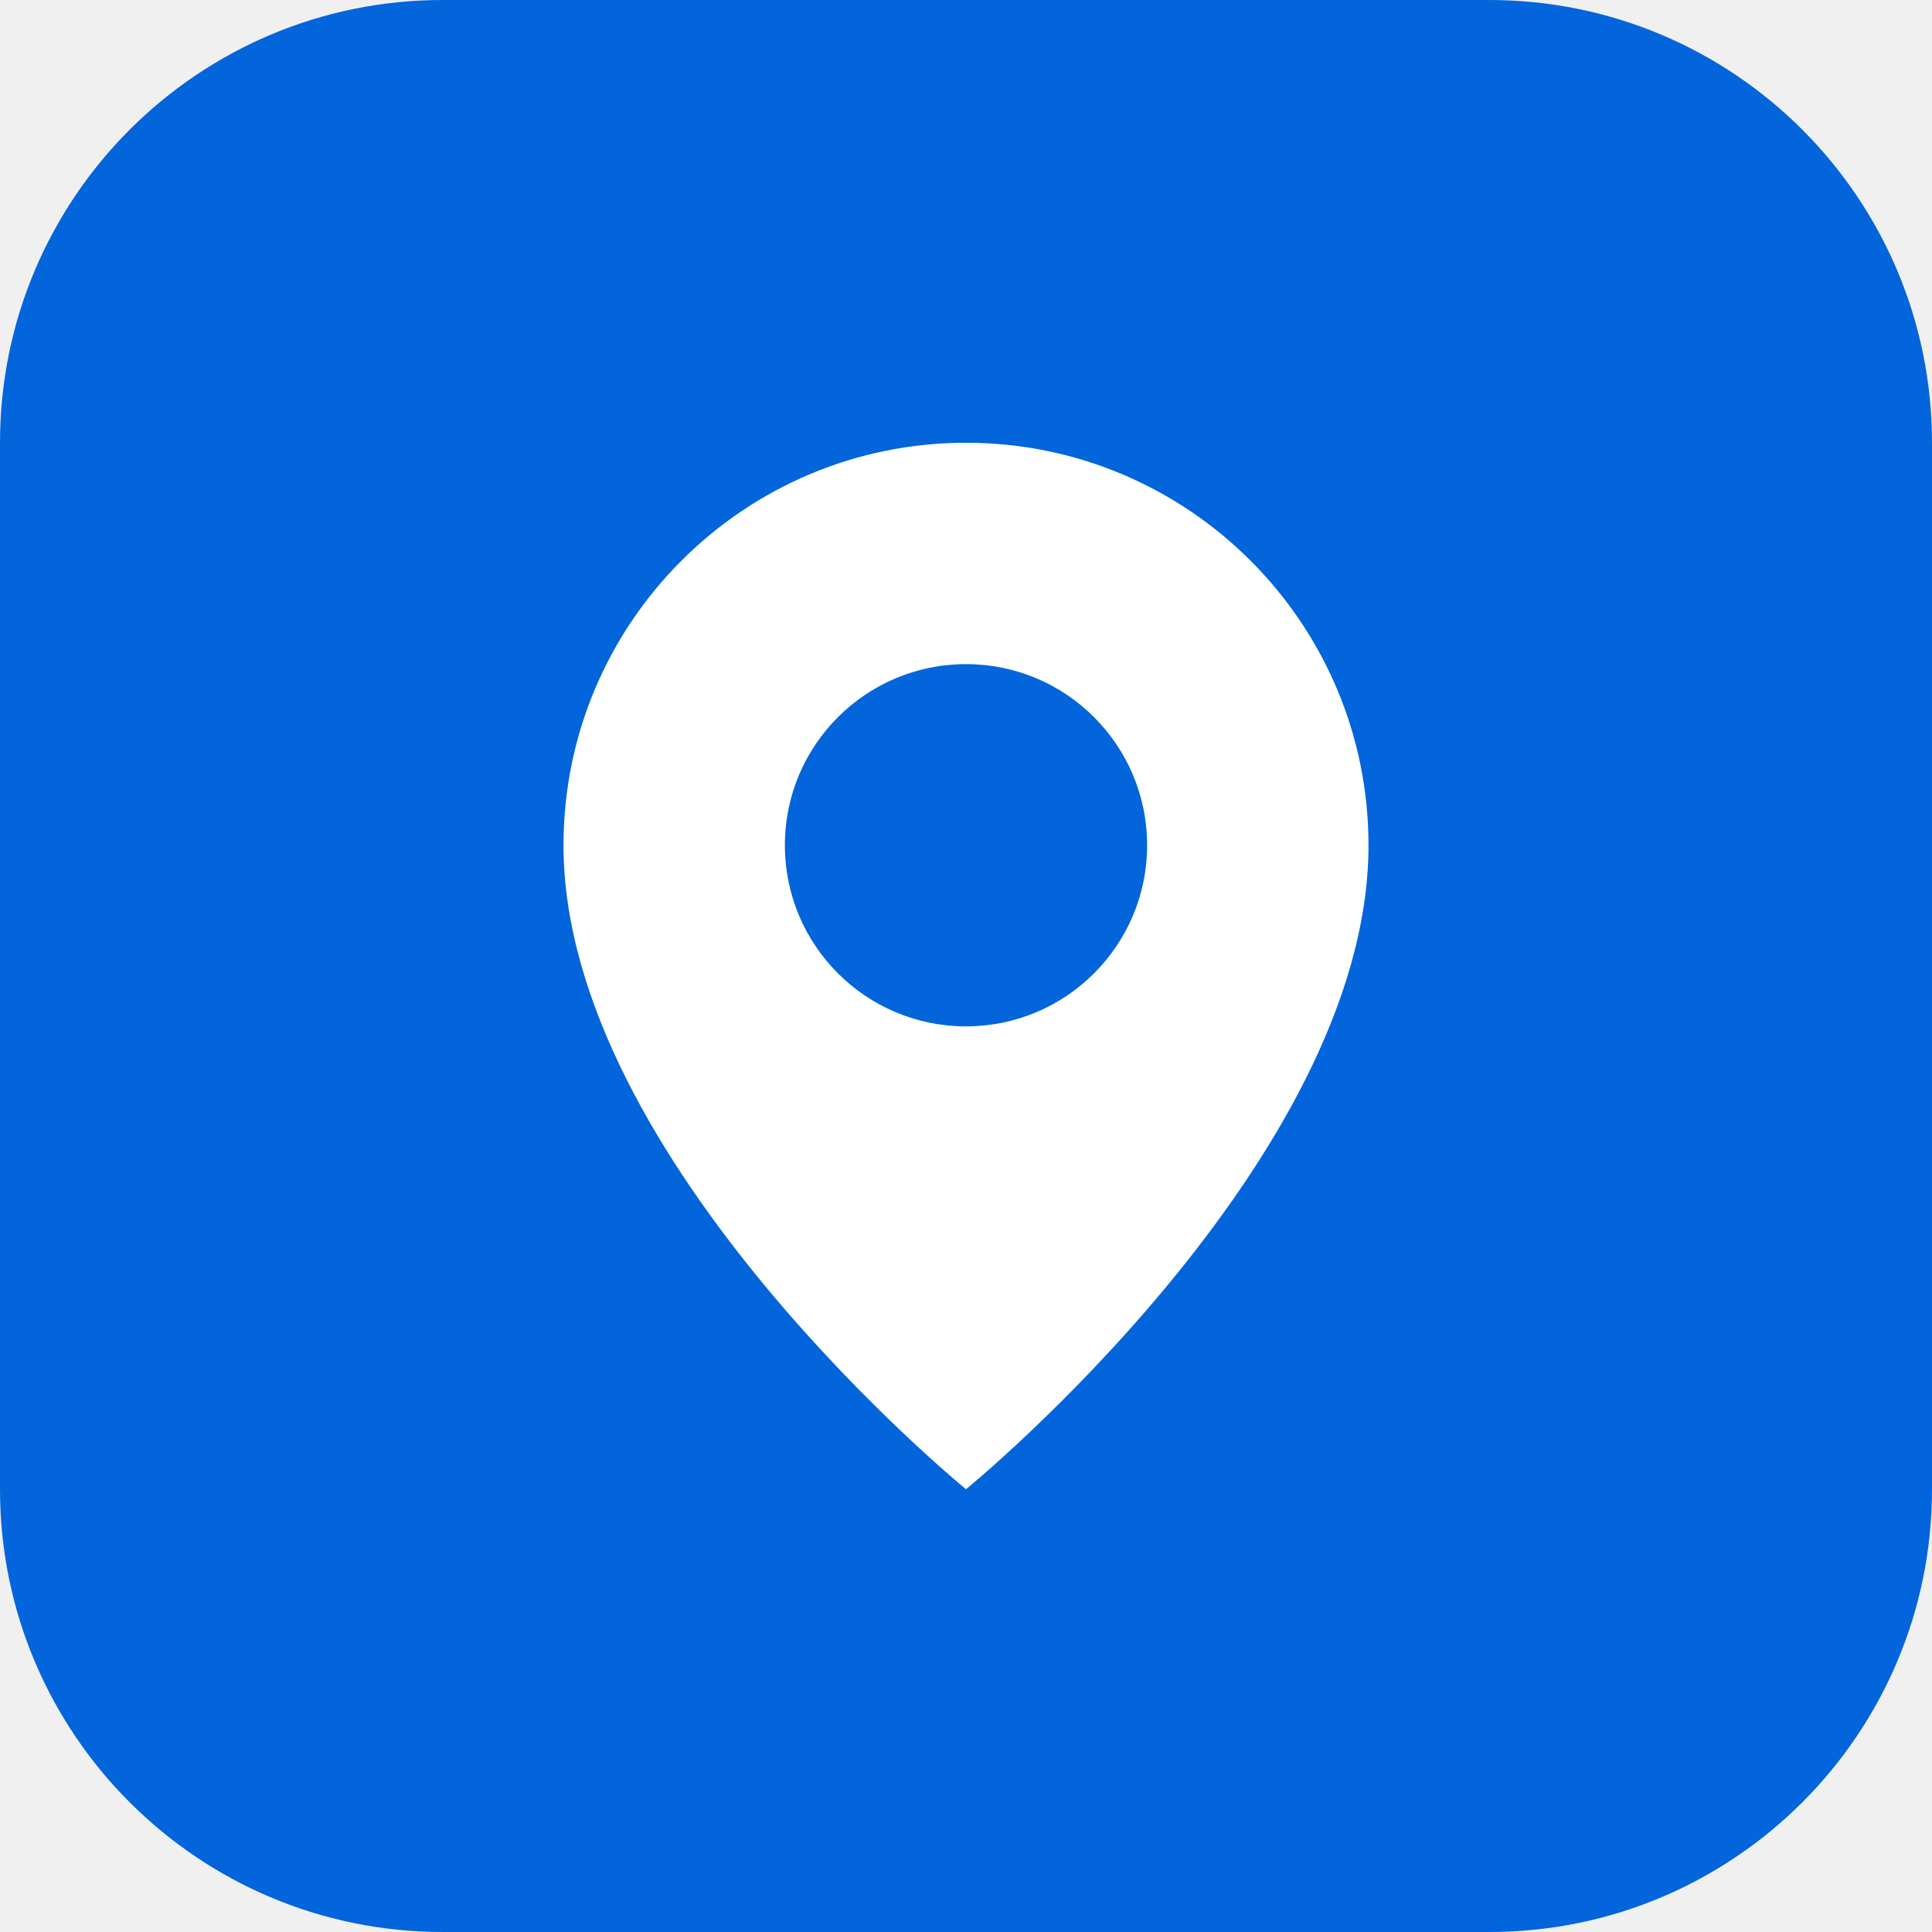
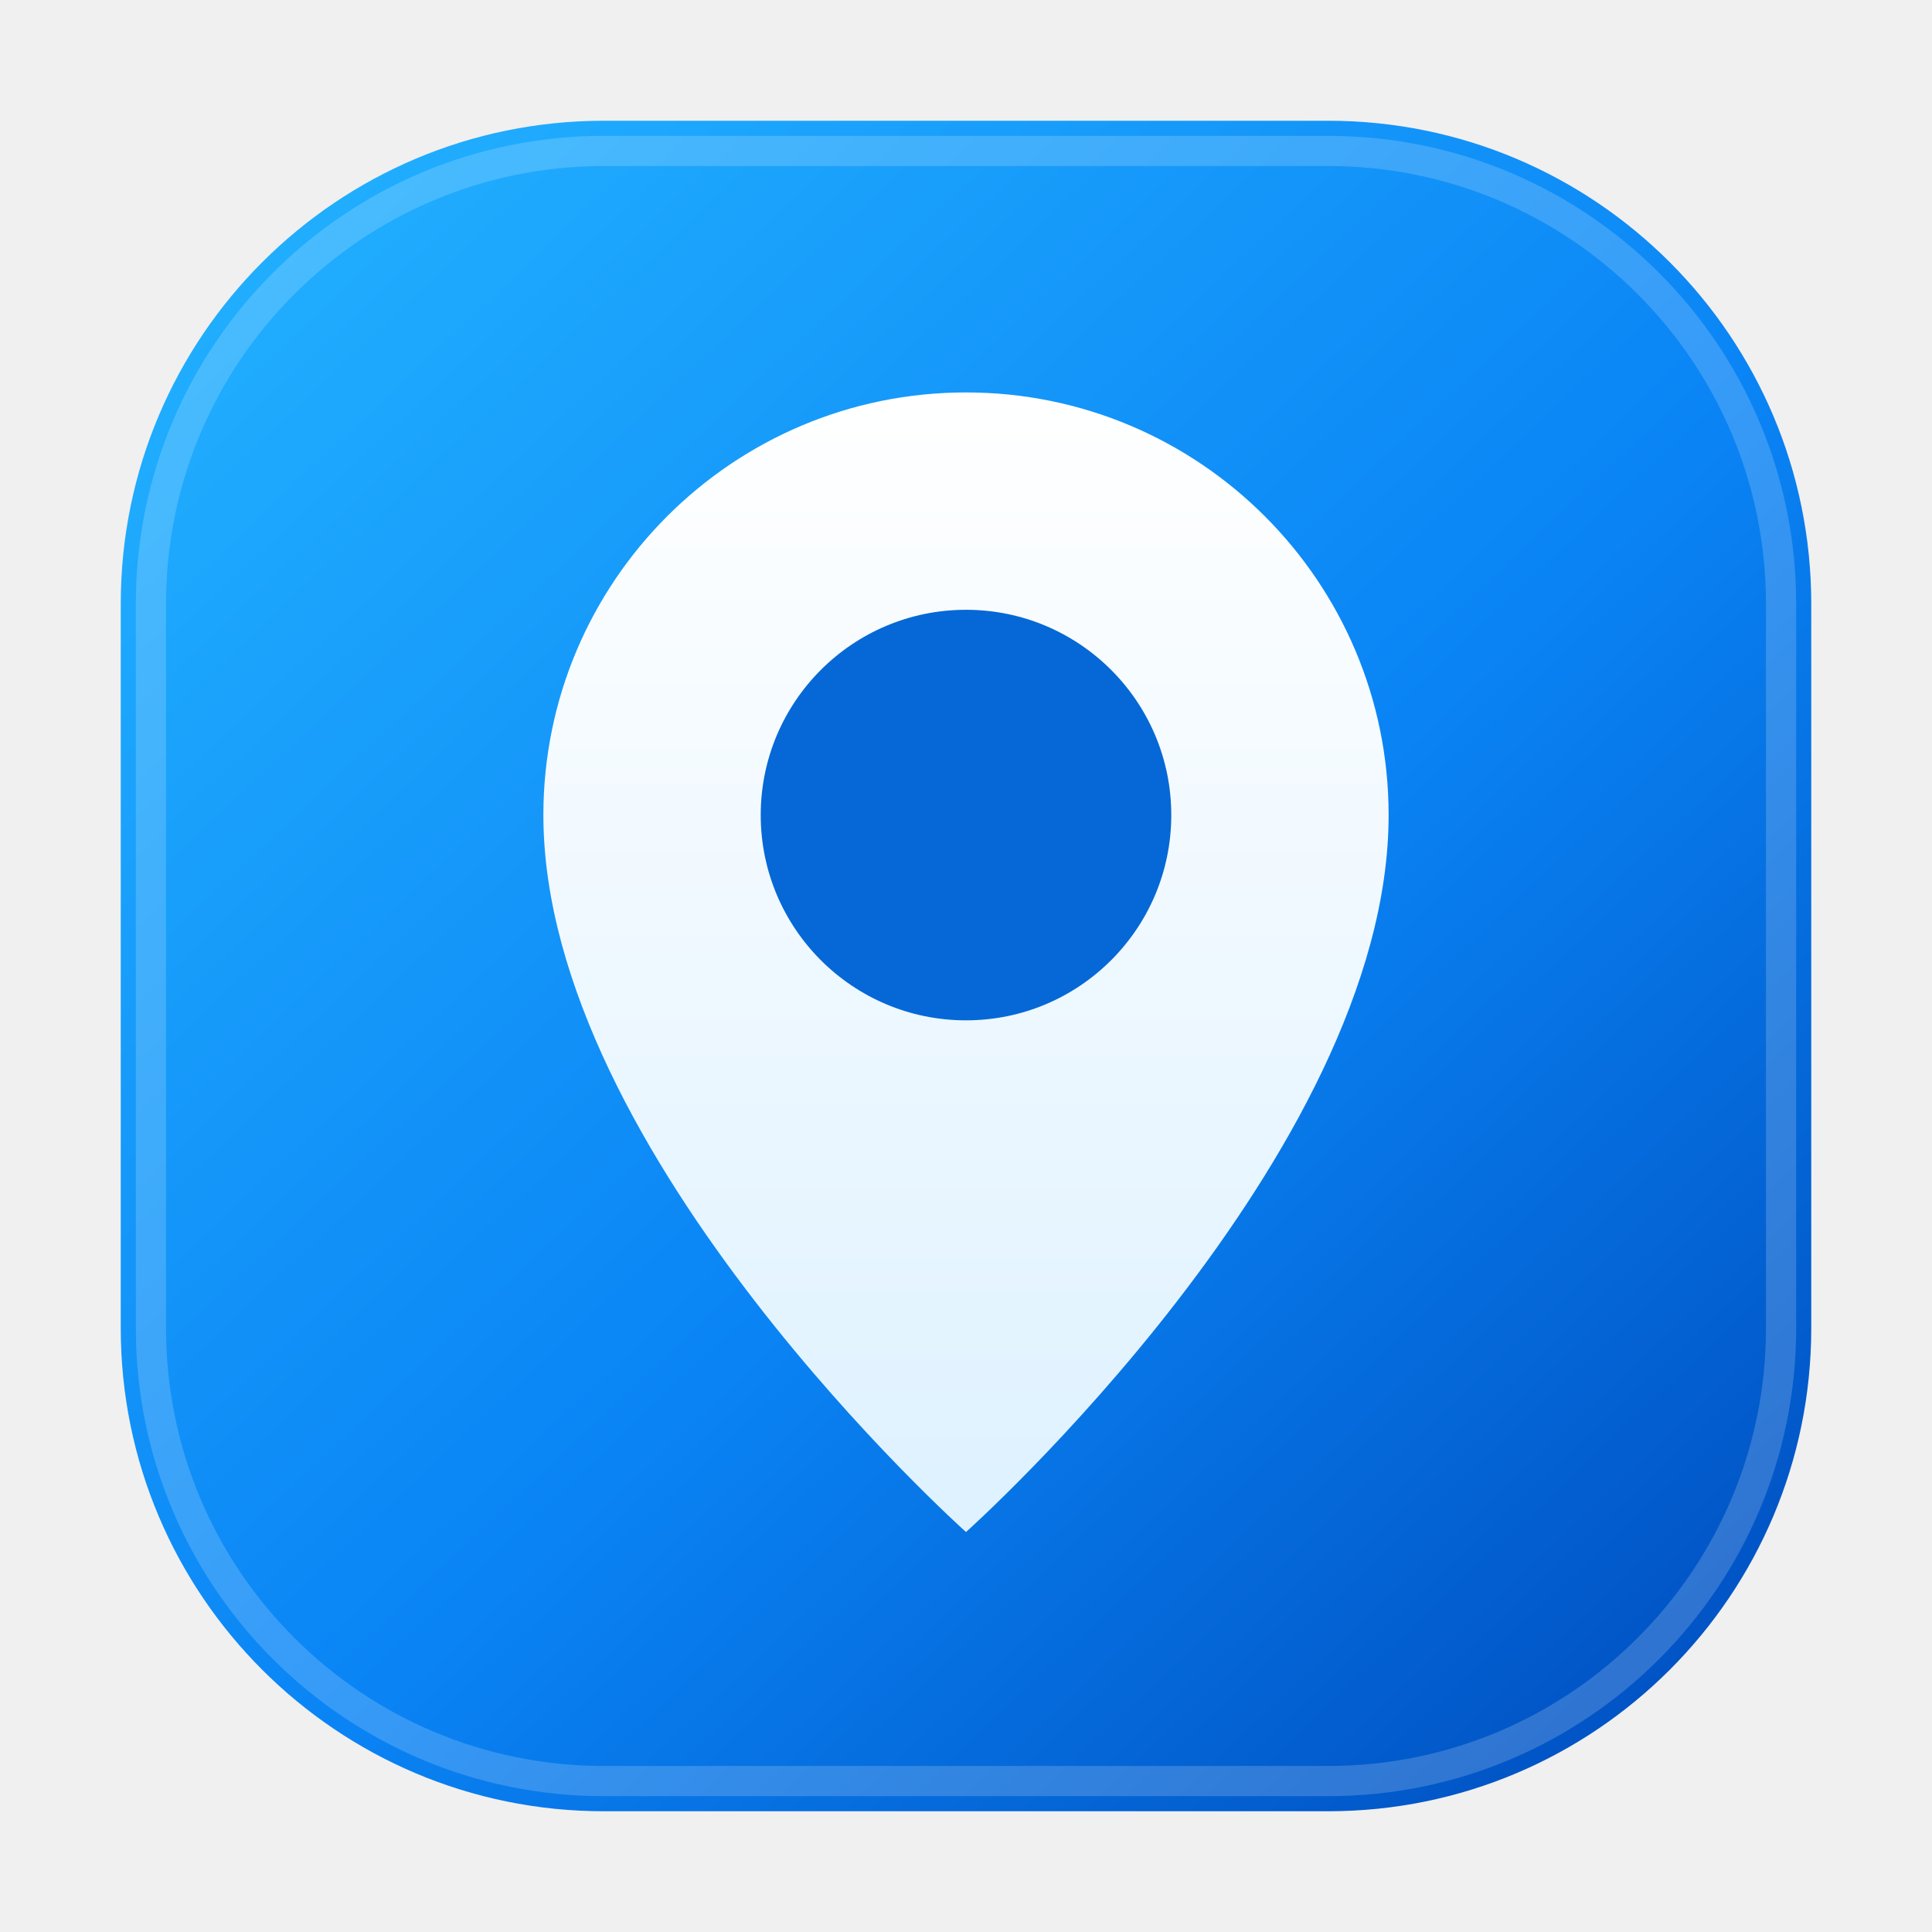
- <svg xmlns="http://www.w3.org/2000/svg" viewBox="0 0 48 48">
-   <rect width="48" height="48" rx="11" fill="#0265dc" />
-   <path d="M24 11C18.48 11 14 15.48 14 21C14 28.84 24 37 24 37C24 37 34 28.84 34 21C34 15.48 29.52 11 24 11Z" fill="white" />
-   <circle cx="24" cy="21" r="4.5" fill="#0265dc" />
+ <svg xmlns="http://www.w3.org/2000/svg" viewBox="0 0 64 64" fill="none">
+   <defs>
+     <linearGradient id="bgBoldClean" x1="8" y1="6" x2="57" y2="58" gradientUnits="userSpaceOnUse">
+       <stop stop-color="#22B0FF" />
+       <stop offset="0.55" stop-color="#0A84F5" />
+       <stop offset="1" stop-color="#004FC0" />
+     </linearGradient>
+     <linearGradient id="pinBoldClean" x1="32" y1="13" x2="32" y2="49" gradientUnits="userSpaceOnUse">
+       <stop stop-color="#FFFFFF" />
+       <stop offset="1" stop-color="#DFF2FF" />
+     </linearGradient>
+   </defs>
+   <rect x="4" y="4" width="56" height="56" rx="16" fill="url(#bgBoldClean)" />
+   <rect x="5" y="5" width="54" height="54" rx="15" stroke="rgba(255,255,255,0.18)" />
+   <path d="M32 13C24.27 13 18 19.27 18 27C18 38.25 32 50.75 32 50.75C32 50.75 46 38.25 46 27C46 19.27 39.73 13 32 13Z" fill="url(#pinBoldClean)" />
+   <circle cx="32" cy="27" r="6.8" fill="#0568D6" />
</svg>
